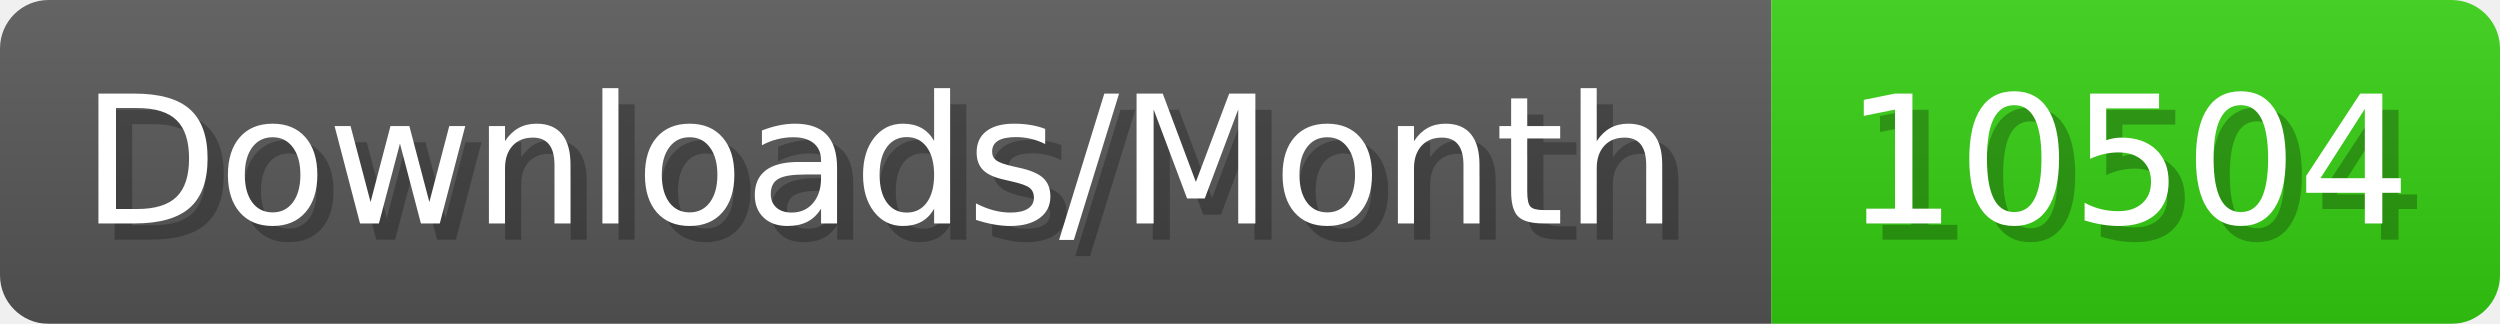
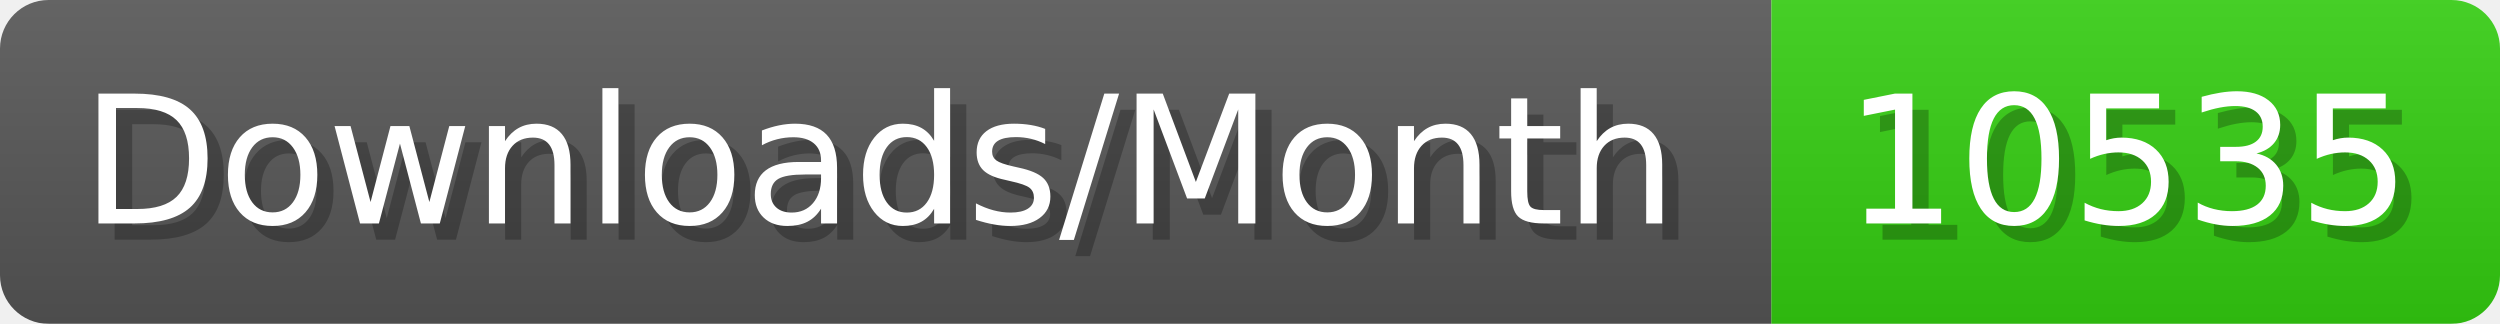
- <svg xmlns="http://www.w3.org/2000/svg" width="154.4" height="20" viewBox="0 0 1544 200" role="img" aria-label="Downloads/Month: 10504">
+ <svg xmlns="http://www.w3.org/2000/svg" width="154.4" height="20" viewBox="0 0 1544 200" role="img" aria-label="Downloads/Month: 10535">
  <linearGradient id="YlXUI" x2="0" y2="100%">
    <stop offset="0" stop-opacity=".1" stop-color="#EEE" />
    <stop offset="1" stop-opacity=".1" />
  </linearGradient>
  <mask id="JHhop">
    <rect width="1544" height="200" rx="30" fill="#FFF" />
  </mask>
  <g mask="url(#JHhop)">
    <rect width="1094" height="200" fill="#555" />
    <rect width="450" height="200" fill="#3C1" x="1094" />
    <rect width="1544" height="200" fill="url(#YlXUI)" />
  </g>
  <g aria-hidden="true" fill="#fff" text-anchor="start" font-family="Verdana,DejaVu Sans,sans-serif" font-size="110">
    <text x="60" y="148" textLength="994" fill="#000" opacity="0.25">Downloads/Month</text>
    <text x="50" y="138" textLength="994">Downloads/Month</text>
-     <text x="1149" y="148" textLength="350" fill="#000" opacity="0.25">10504</text>
-     <text x="1139" y="138" textLength="350">10504</text>
+     <text x="1149" y="148" textLength="350" fill="#000" opacity="0.25">10535</text>
+     <text x="1139" y="138" textLength="350">10535</text>
  </g>
</svg>
